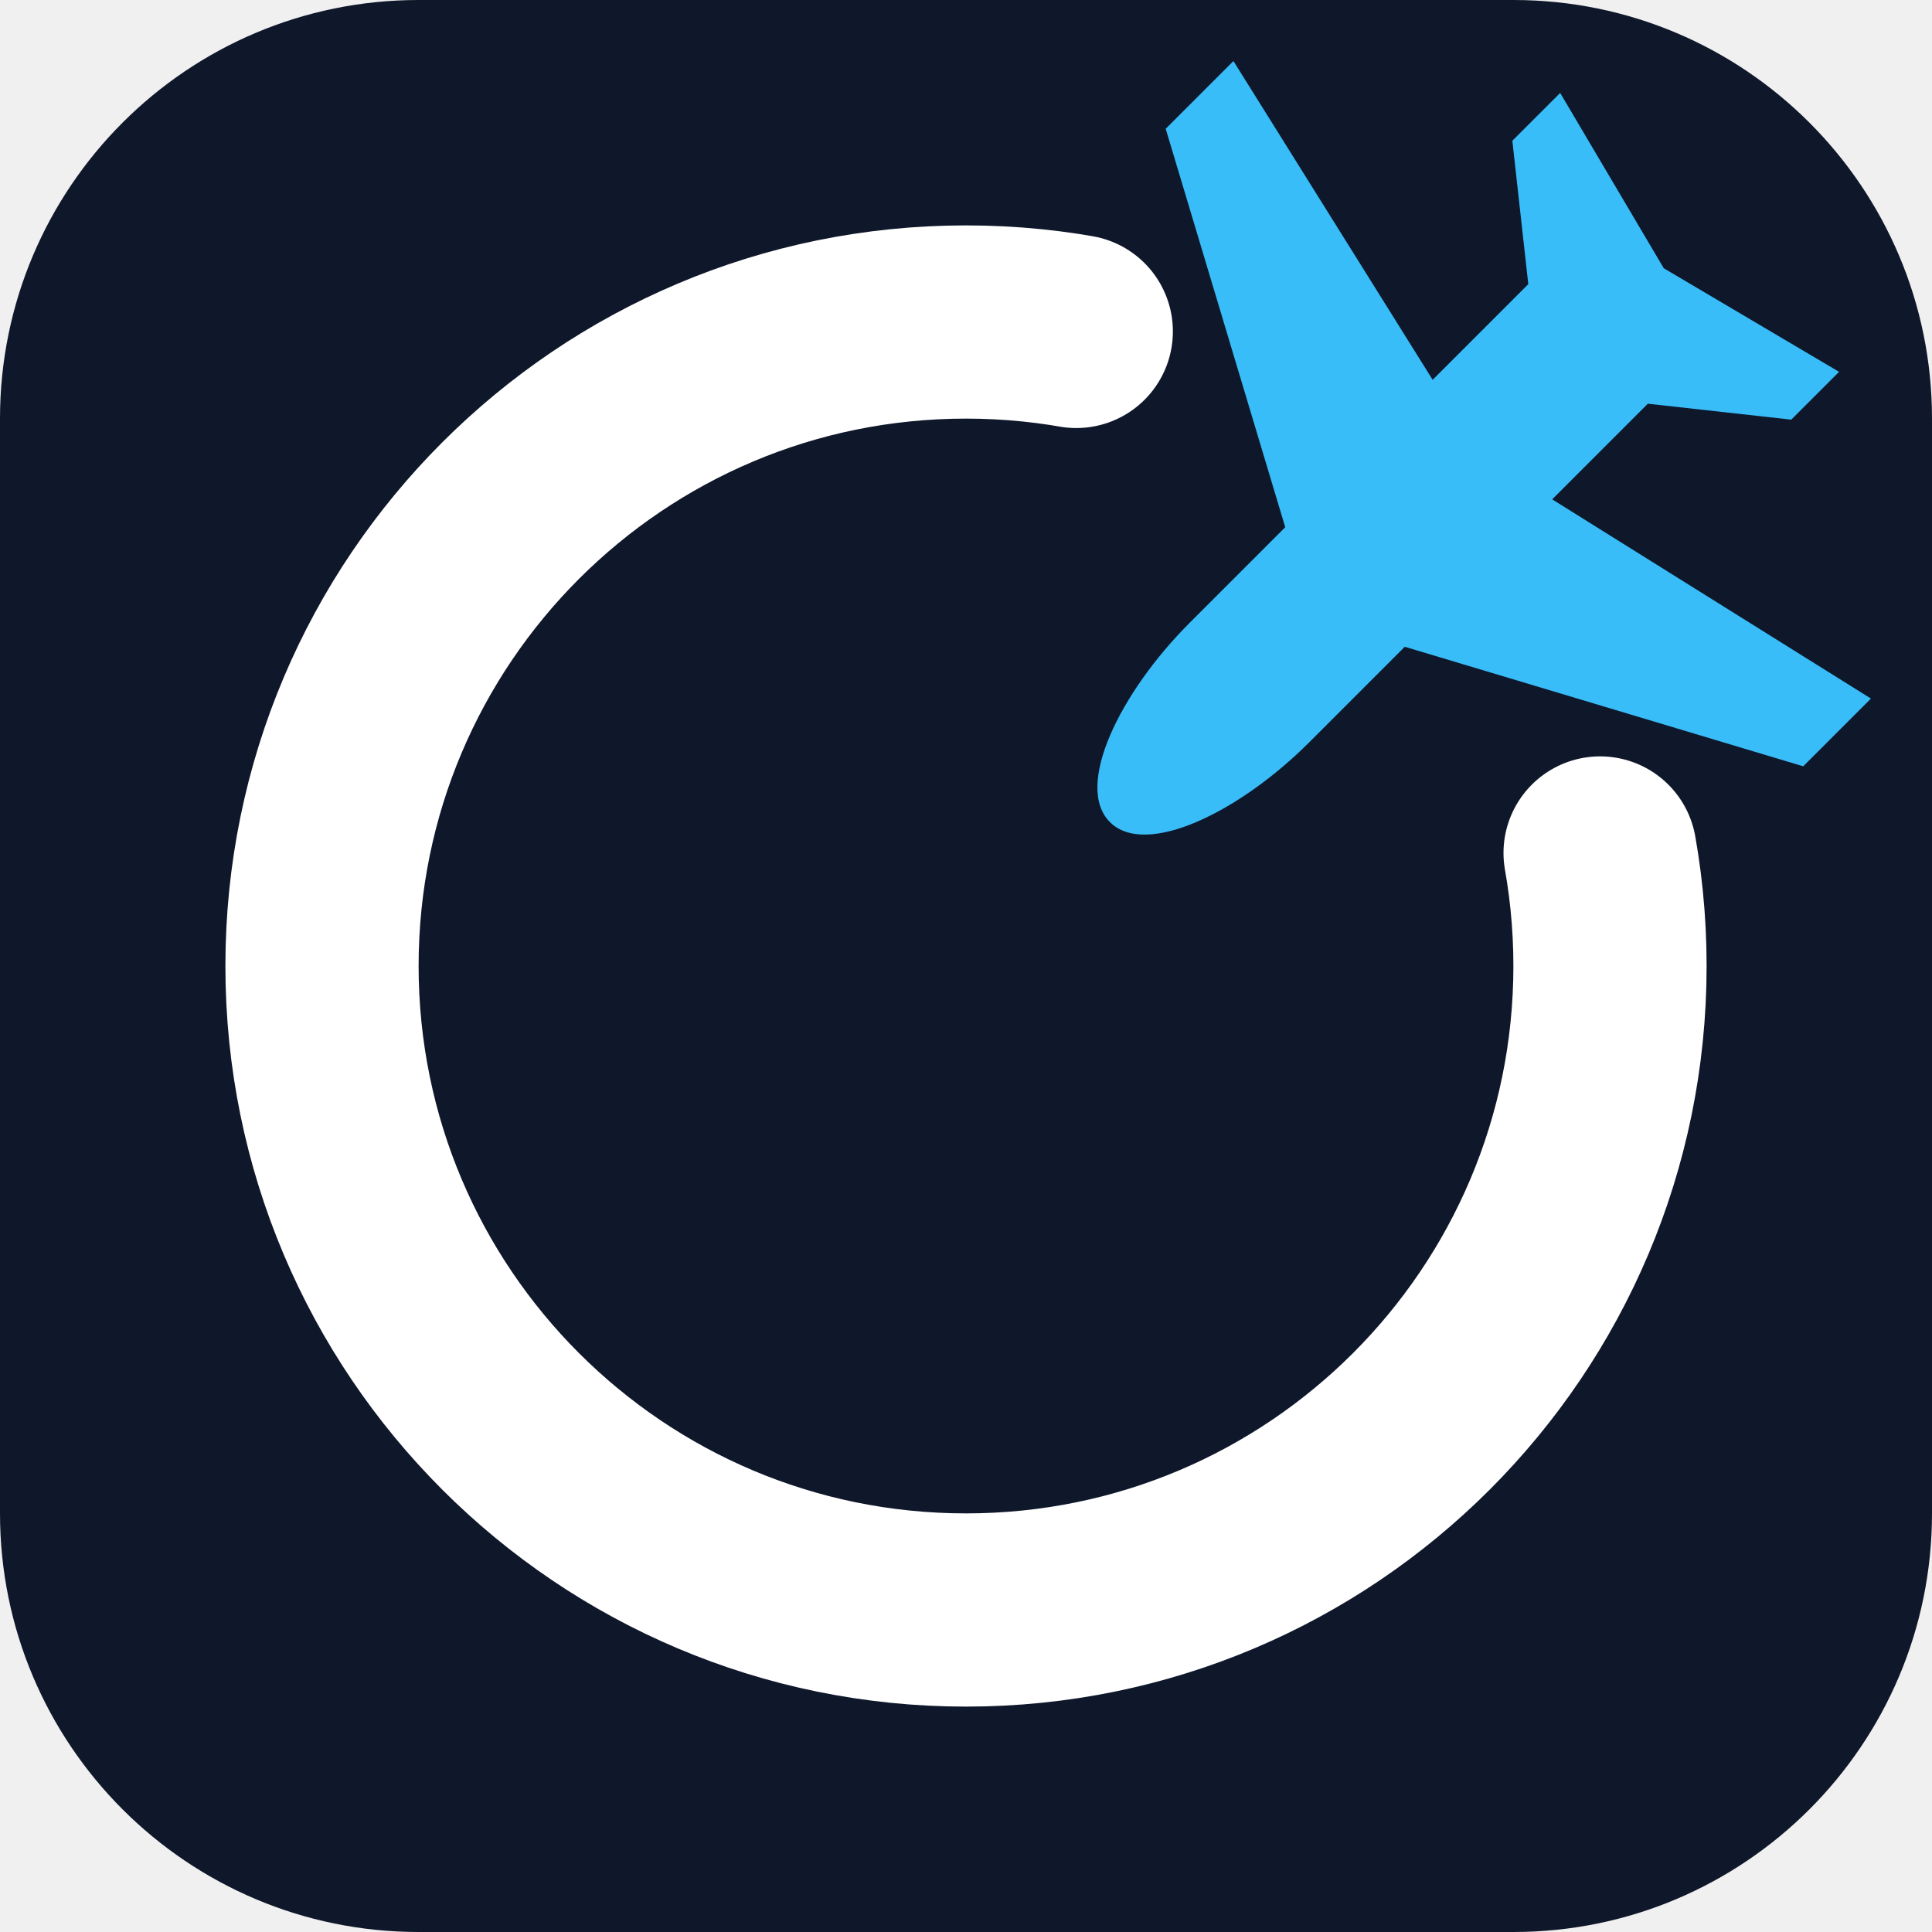
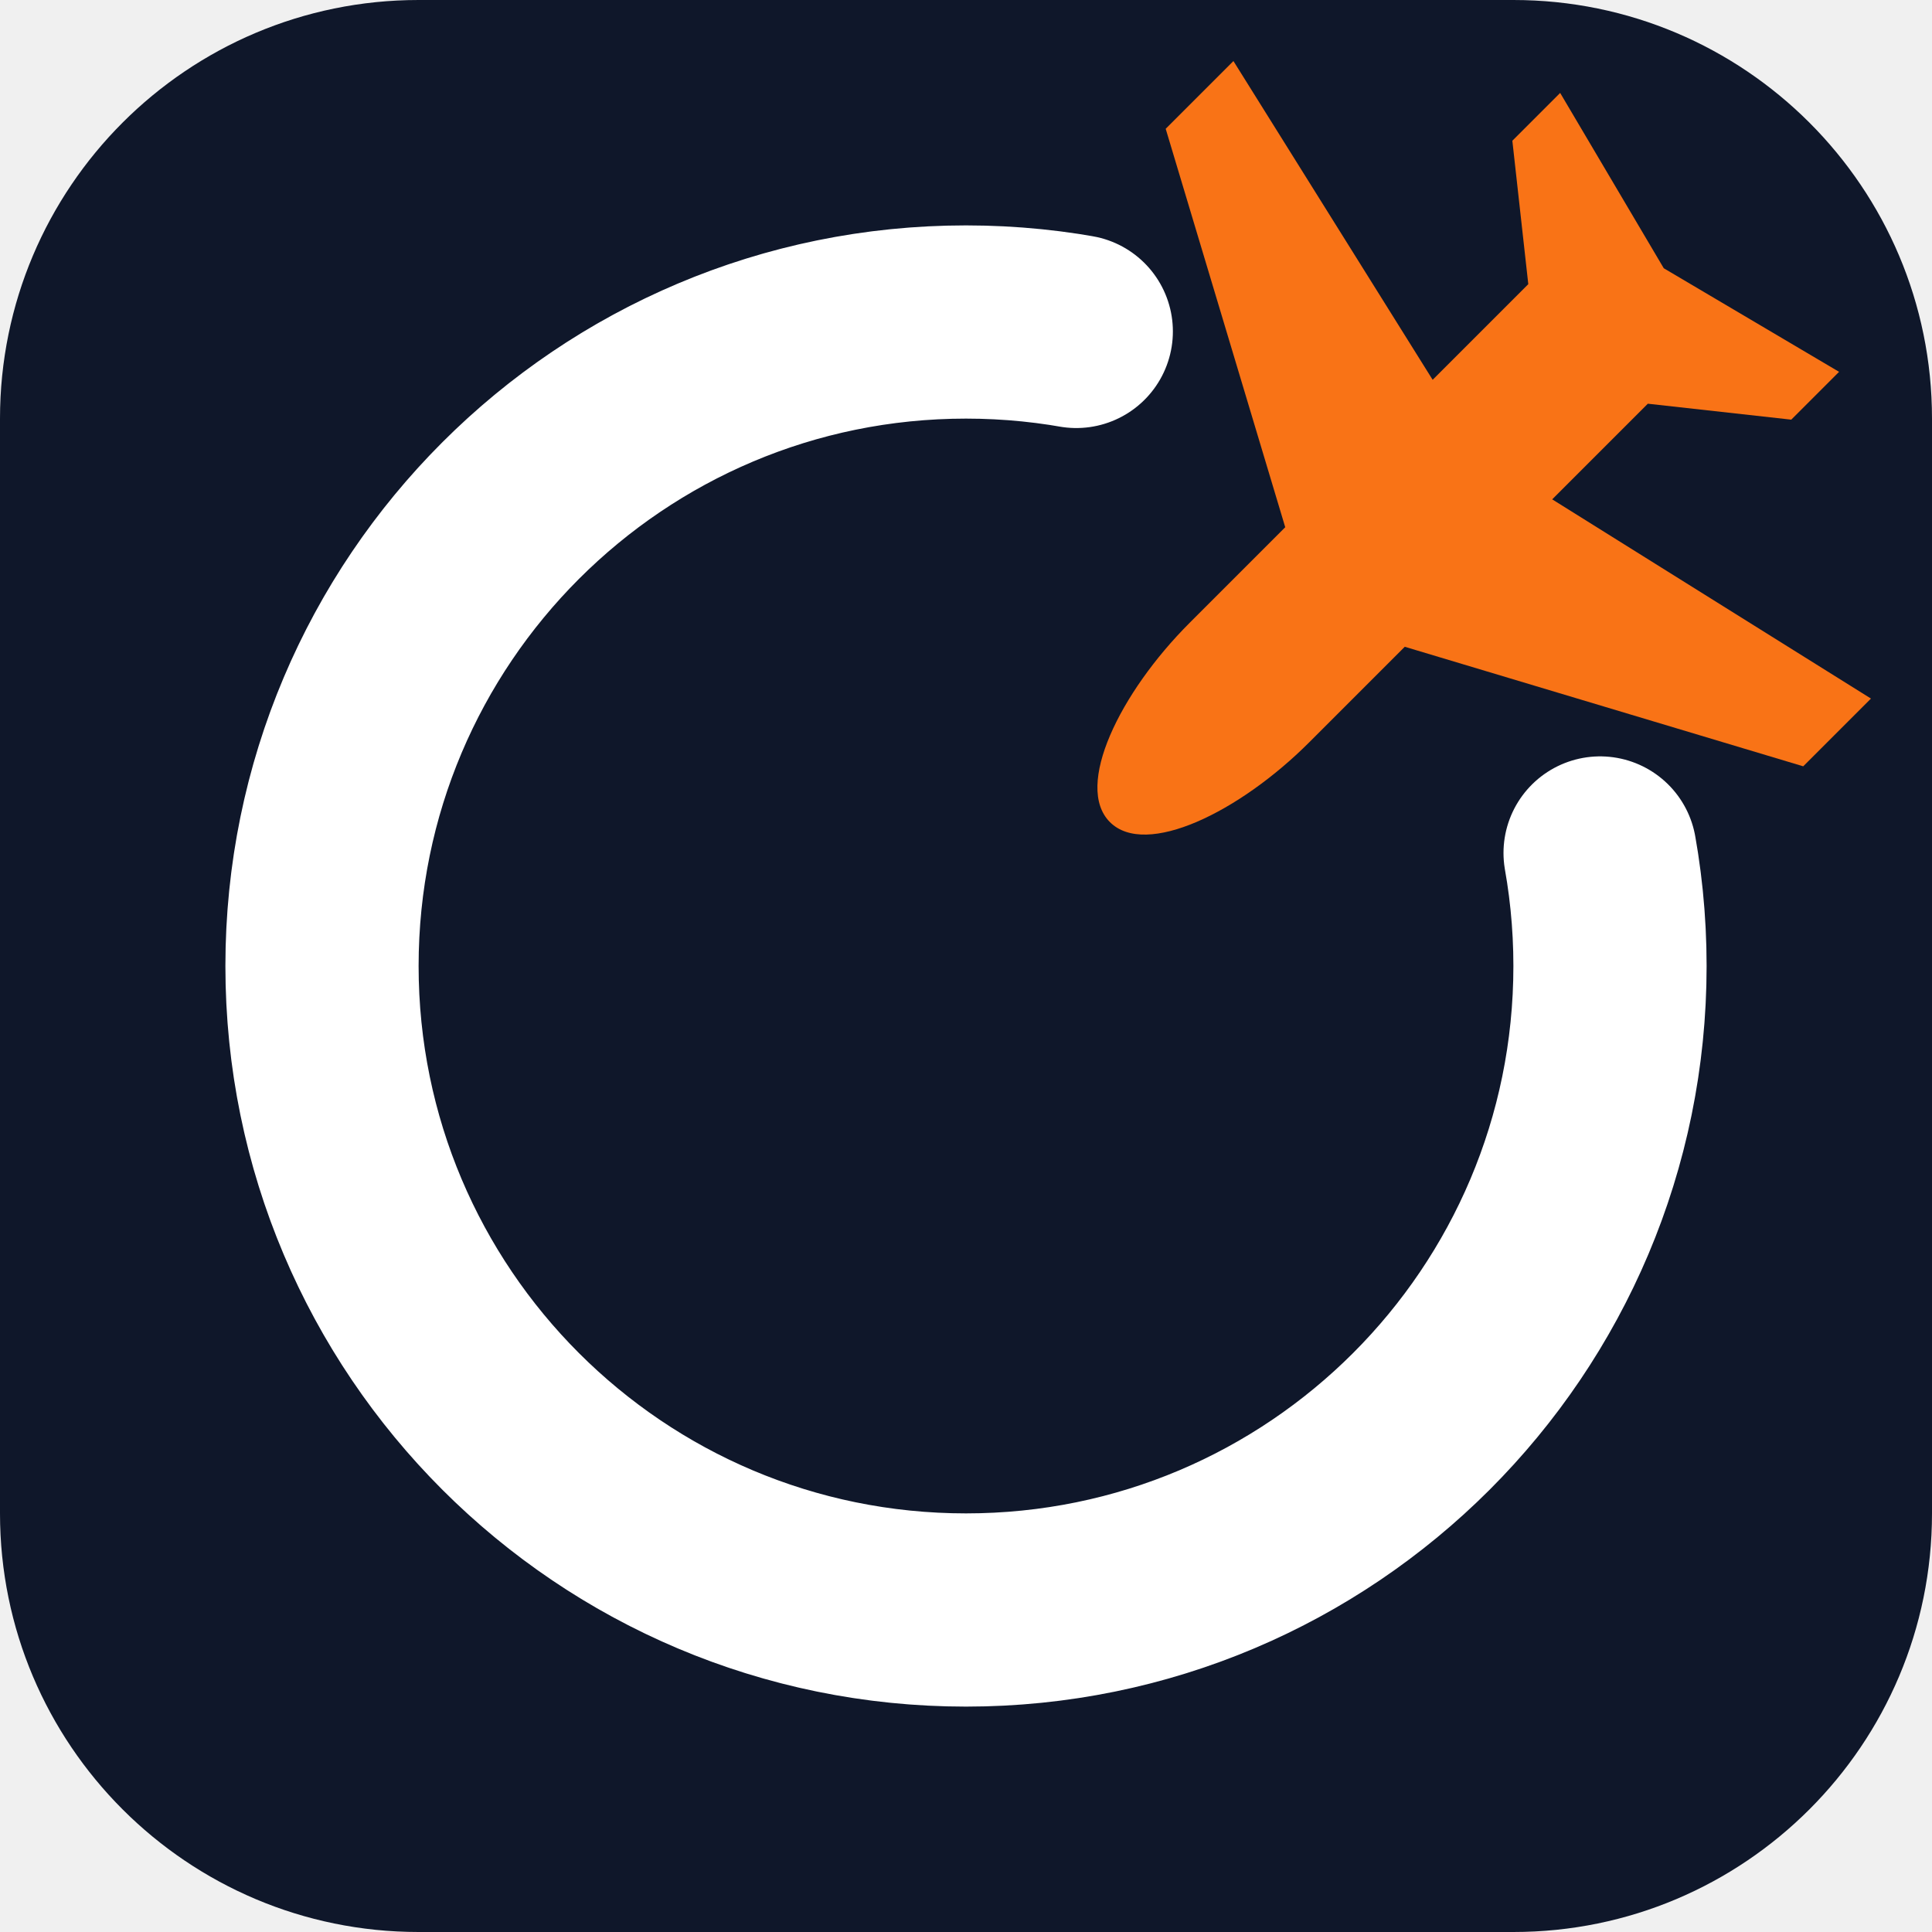
<svg xmlns="http://www.w3.org/2000/svg" viewBox="0 0 120 120">
  <rect width="120" height="120" rx="26" fill="#0F172A" />
  <circle cx="60" cy="60" r="40" fill="none" stroke="#FFFFFF" stroke-width="12" stroke-dasharray="195.4 48.9" stroke-linecap="round" />
-   <path fill="#38BDF8" transform="translate(87.5,32.5) rotate(225) scale(1.75)" d="M0,-15 C1.8,-15 3,-11.5 3,-8 L3,-3.2 L16,3.8 L16,7.2 L3,4.2 L3,9 L7,12.2 L7,14.6 L0,12.8 L-7,14.6 L-7,12.2 L-3,9 L-3,4.2 L-16,7.2 L-16,3.8 L-3,-3.2 L-3,-8 C-3,-11.5 -1.8,-15 0,-15 Z" />
+   <path fill="#F97316" transform="translate(87.5,32.5) rotate(225) scale(1.75)" d="M0,-15 C1.8,-15 3,-11.5 3,-8 L3,-3.2 L16,3.8 L16,7.2 L3,4.2 L3,9 L7,12.2 L7,14.6 L0,12.8 L-7,14.6 L-7,12.2 L-3,9 L-3,4.2 L-16,7.2 L-16,3.8 L-3,-3.2 L-3,-8 C-3,-11.5 -1.8,-15 0,-15 Z" />
</svg>
